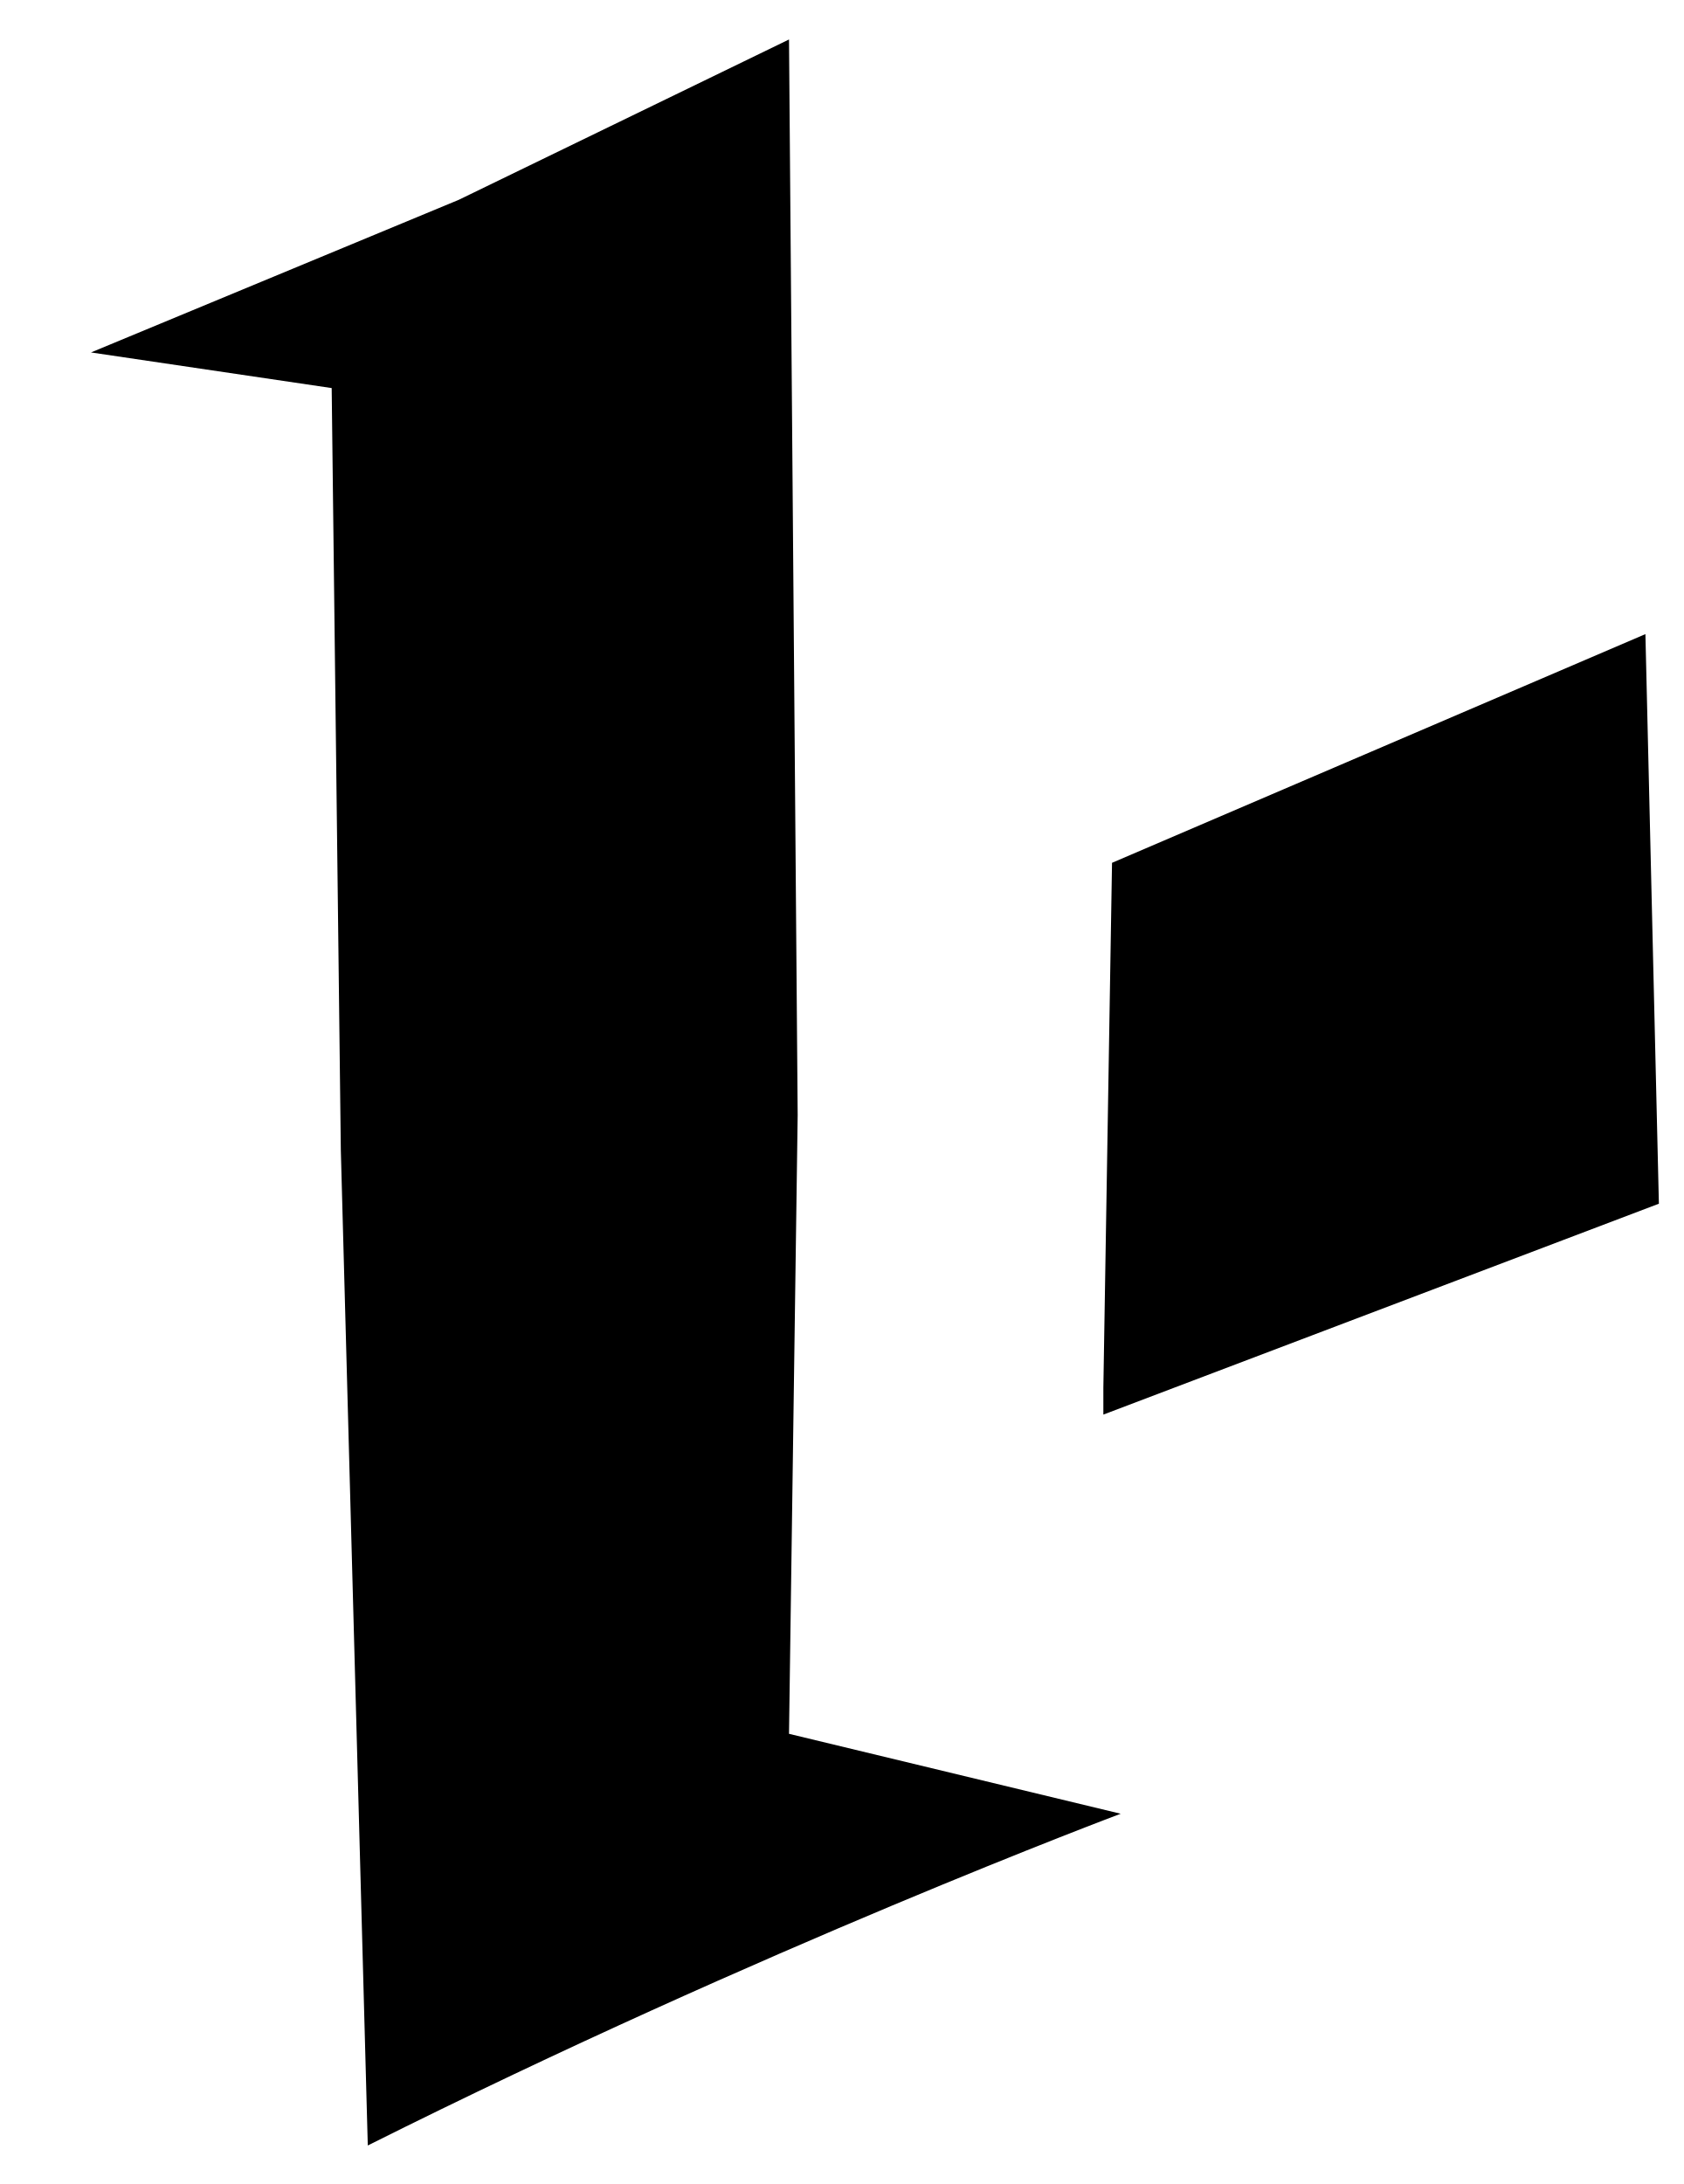
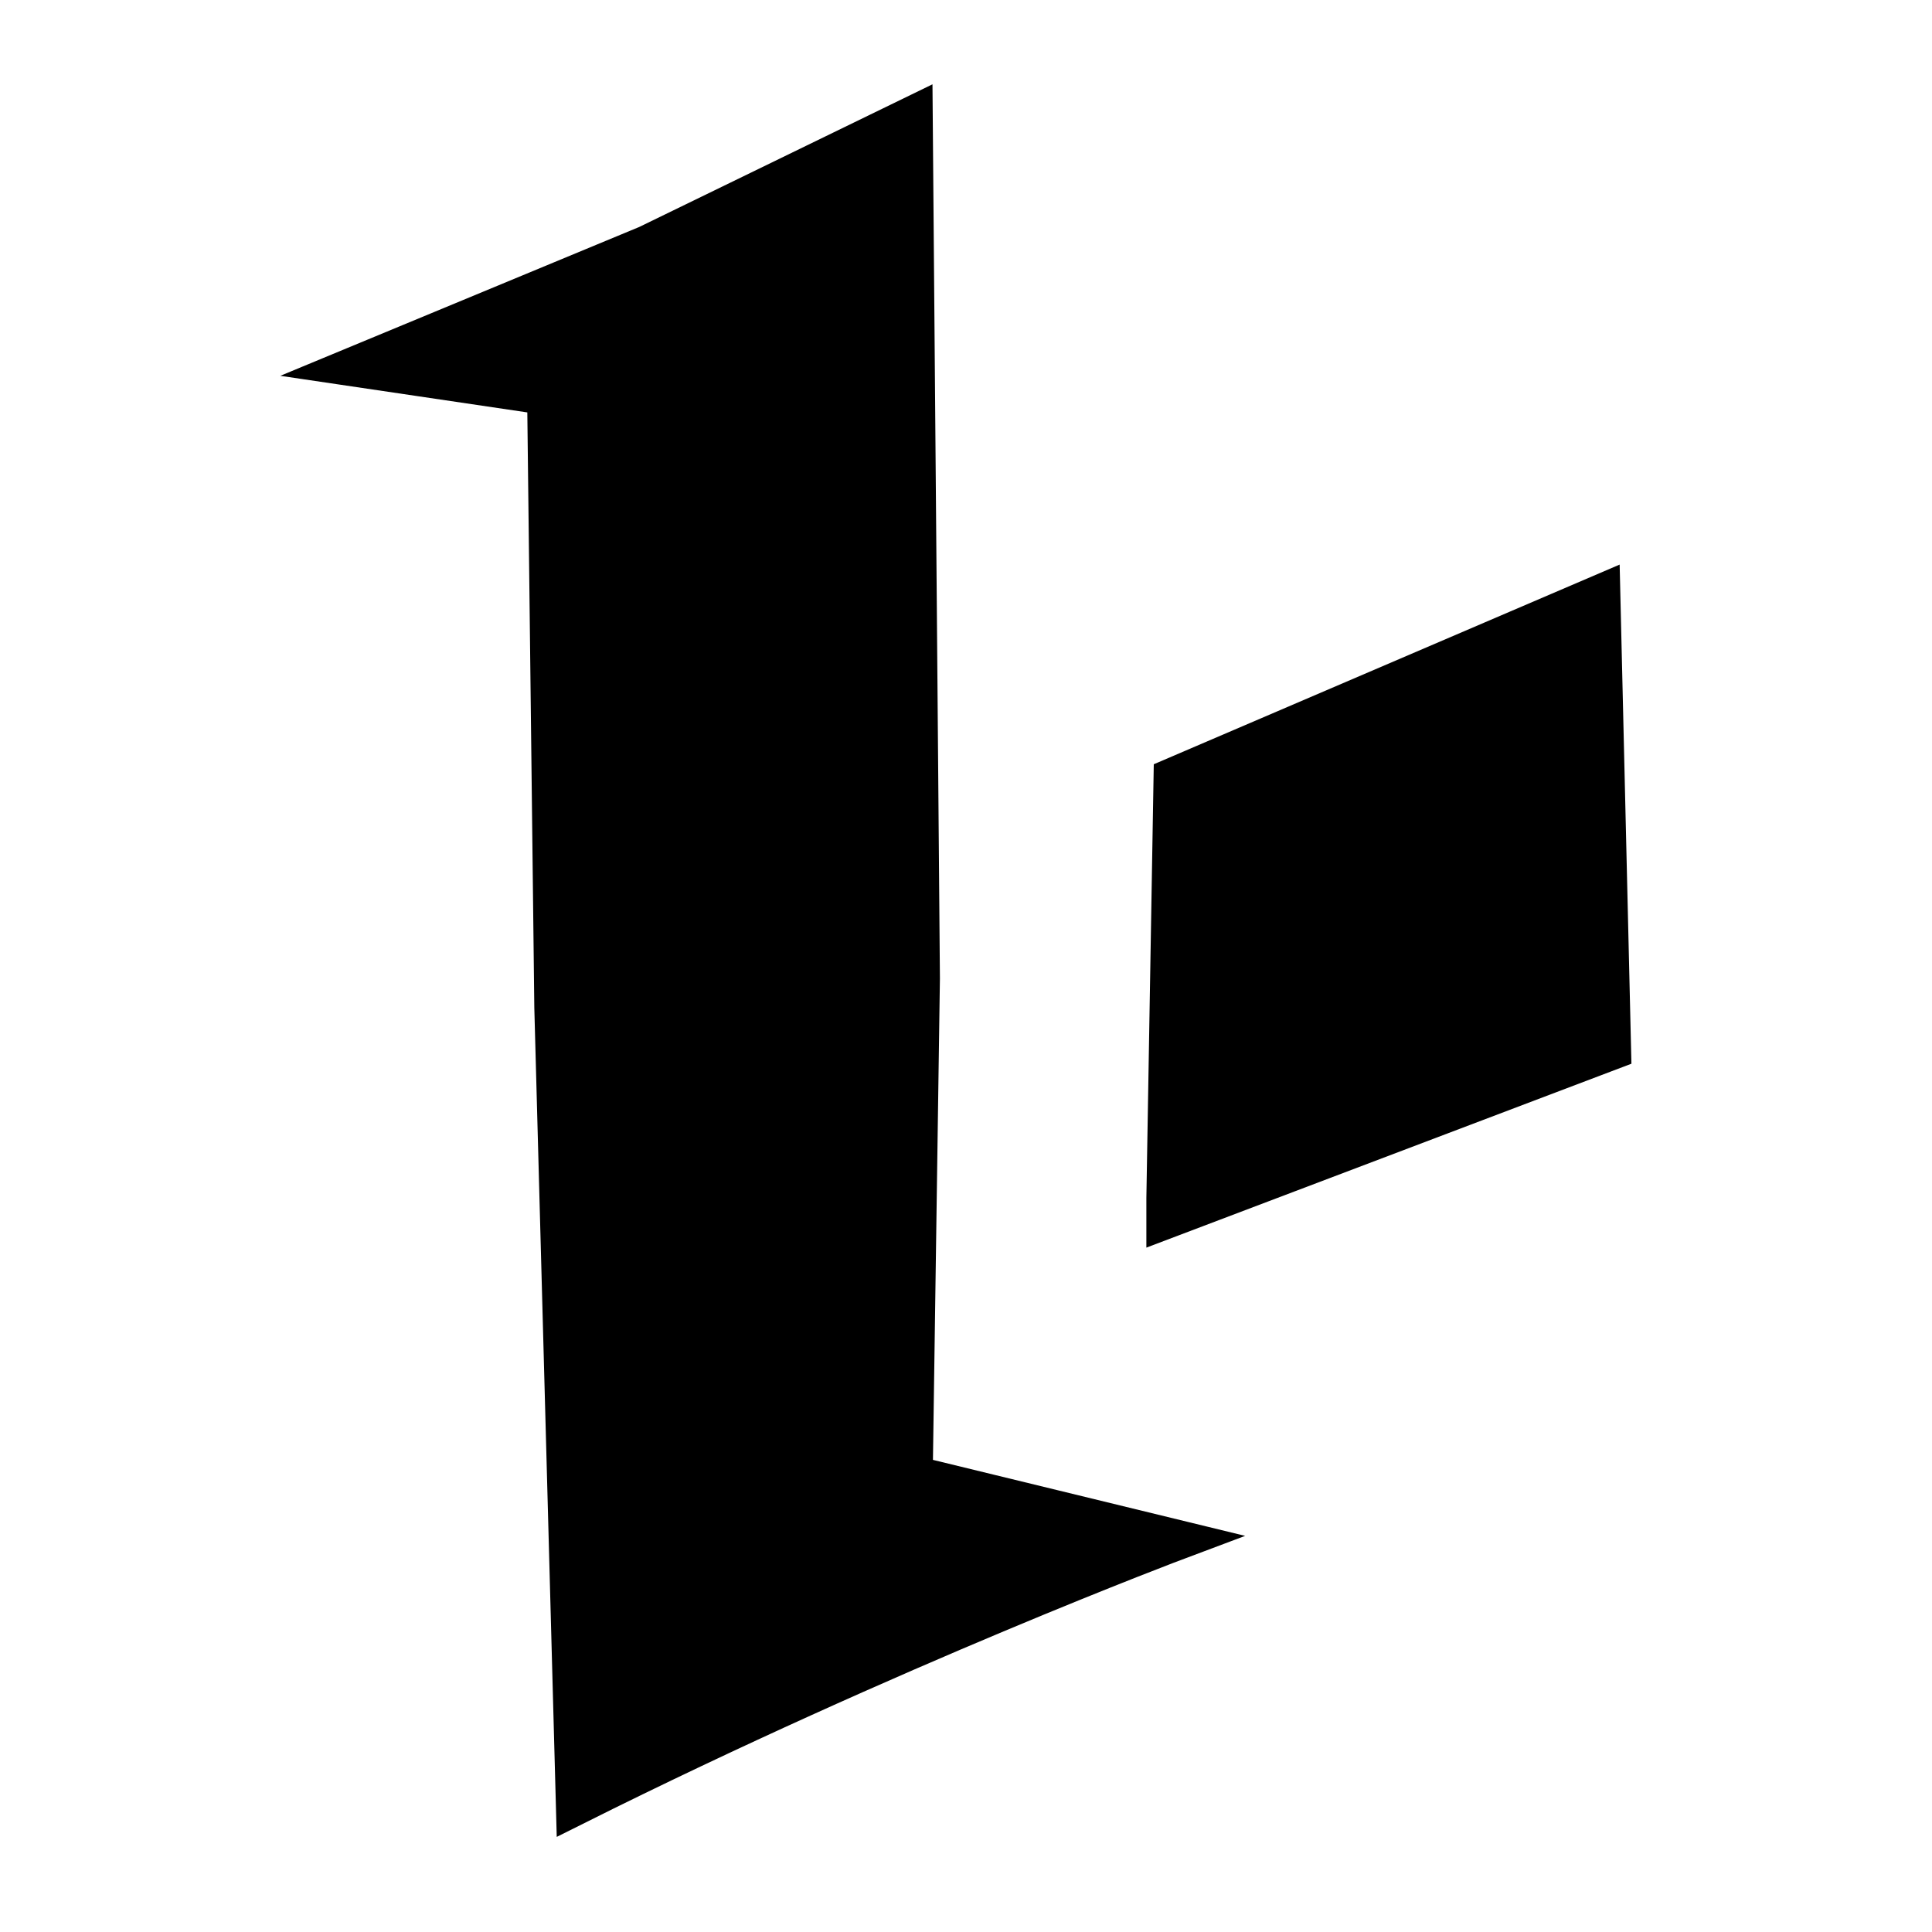
- <svg xmlns="http://www.w3.org/2000/svg" id="svg4136" viewBox="0 0 34.97 45.36">
-   <path id="path4204" class="cls-1" d="M30.53,39.85s-7.45,2.79-15.64,6.89l-.56-20.67-.19-15.83-5-.74,7.64-3.17L23.64,3l.18,22.34-.18,12.85Z" transform="translate(-7.25 -2.18)" />
-   <path id="path4163" class="cls-1" d="M30.17,31.56V31l.18-10.9,11.08-4.75.28,11.83Z" transform="translate(-7.25 -2.18)" />
+ <svg xmlns="http://www.w3.org/2000/svg" id="svg4136" version="1.1" viewBox="0 0 50 50">
+   <path id="path4204" d="m 30.529,39.85 c 0,0 -7.449,2.793 -15.642,6.89 L 14.328,26.07 14.142,10.241 9.114,9.496 l 7.635,-3.166 6.89,-3.352 0.186,22.346 -0.186,12.849 z" style="fill:#000000;fill-opacity:1;fill-rule:evenodd;stroke:#000000;stroke-width:1px;stroke-linecap:butt;stroke-linejoin:miter;stroke-opacity:1" />
+   <path style="fill-opacity:1;fill-rule:evenodd;stroke:#000000;stroke-width:1px;stroke-linecap:butt;stroke-linejoin:miter;stroke-opacity:1" d="m 30.168,31.564 0,-0.559 0.186,-10.894 11.08,-4.749 0.279,11.825 z" id="path4163" />
</svg>
